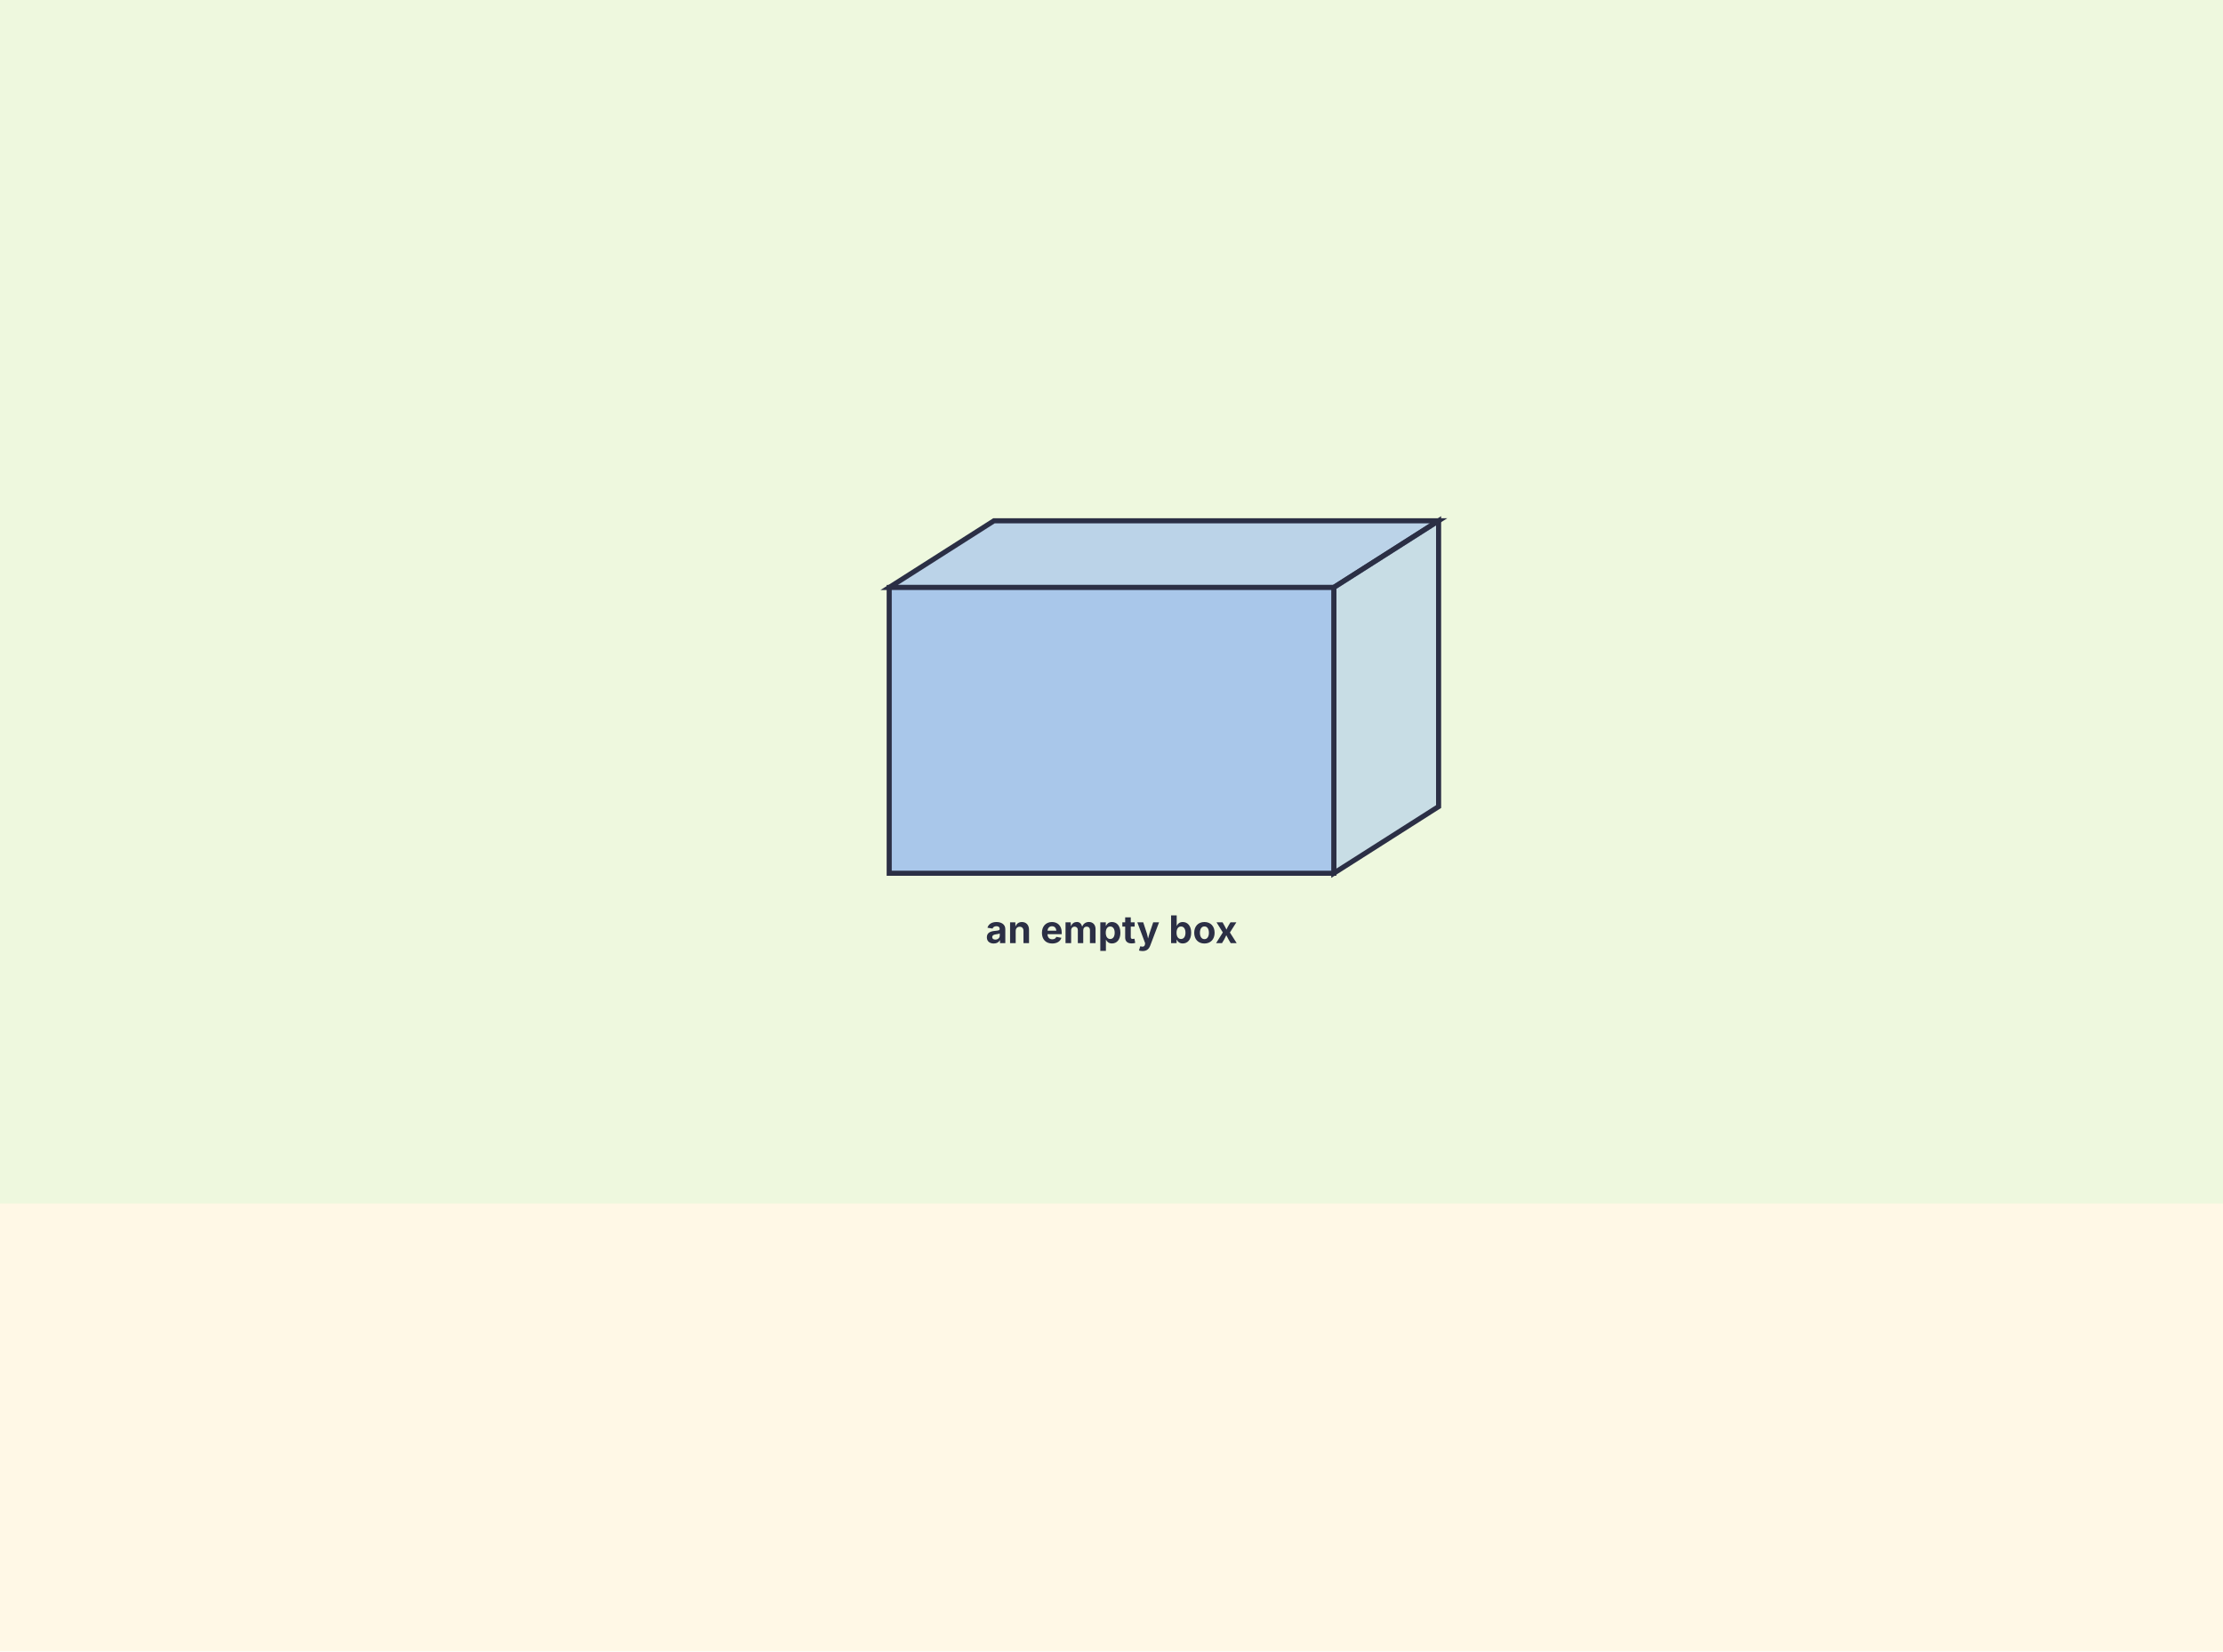
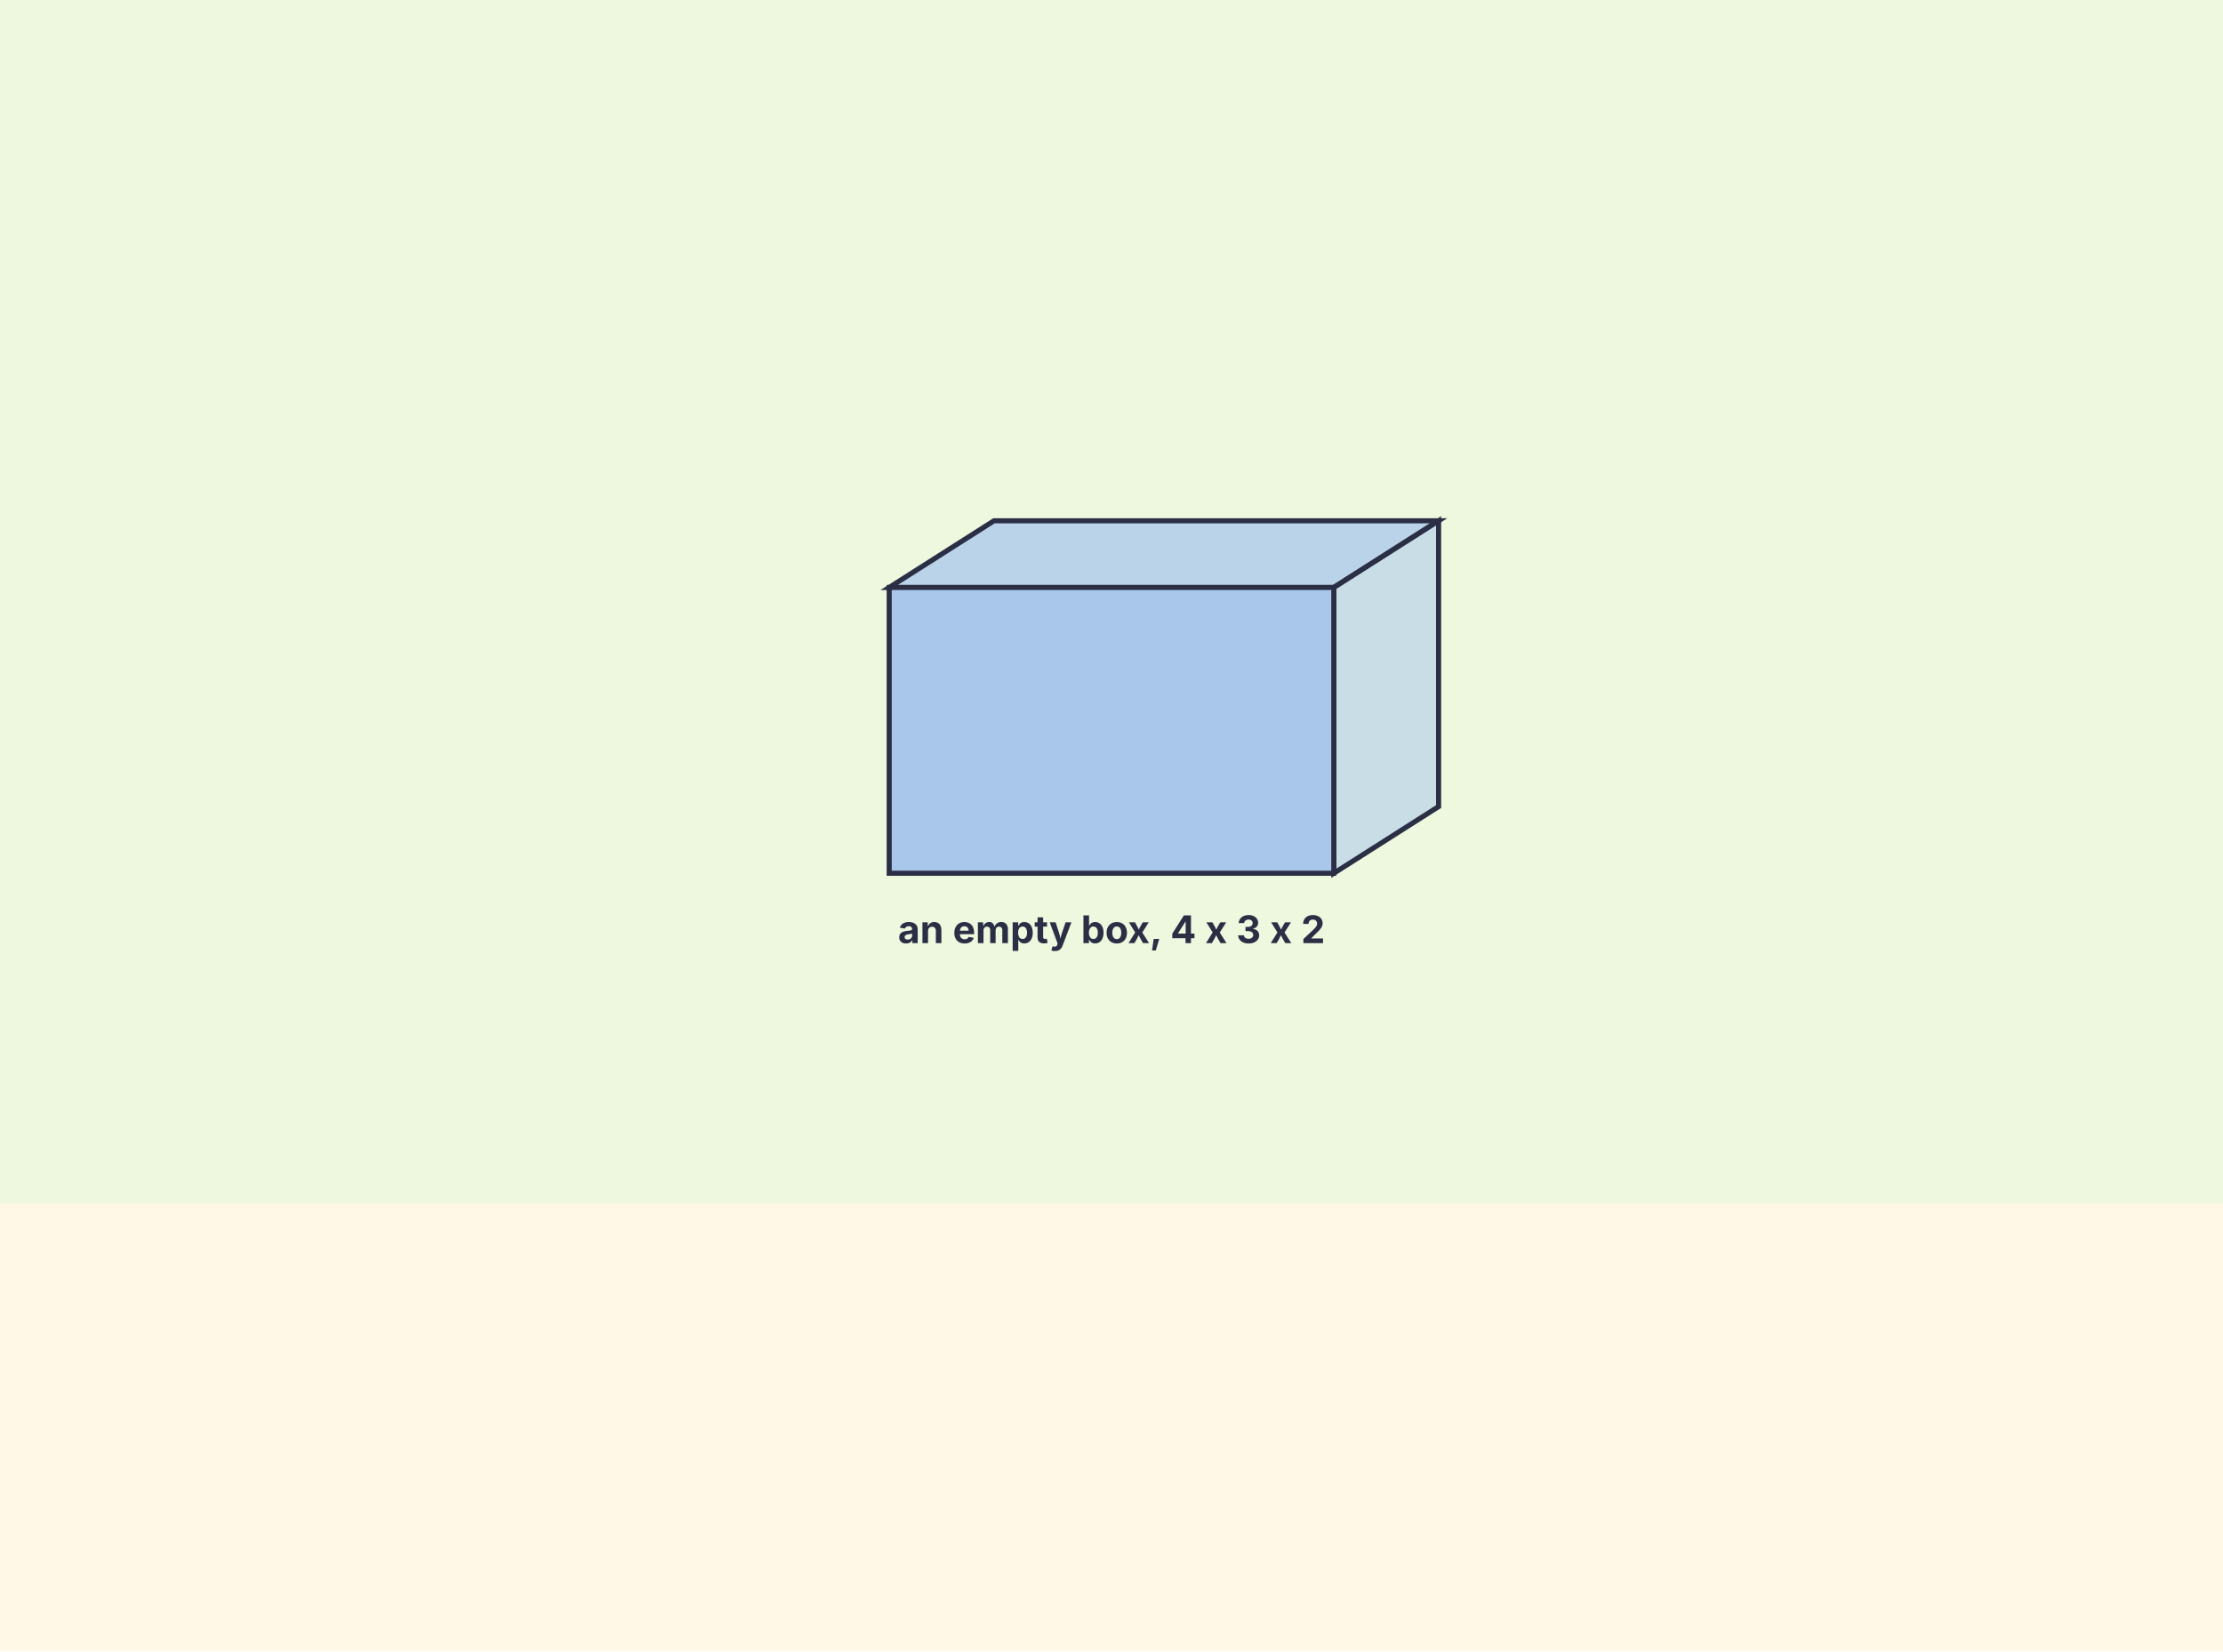
<svg xmlns="http://www.w3.org/2000/svg" viewBox="0 0 700 520">
  <rect width="700" height="520" fill="#eef8de" />
  <rect y="379" width="700" height="141" fill="#fff8e6" />
  <polygon points="313.0,164.0 453.0,164.0 420.0,185.0 280.0,185.0" fill="#a9c7ea" stroke="#2b2f45" stroke-width="1.6" fill-opacity="0.75" />
  <polygon points="420.0,185.0 453.0,164.0 453.0,254.0 420.0,275.0" fill="#a9c7ea" stroke="#2b2f45" stroke-width="1.6" fill-opacity="0.55" />
  <polygon points="280.0,185.0 420.0,185.0 420.0,275.0 280.0,275.0" fill="#a9c7ea" stroke="#2b2f45" stroke-width="1.6" fill-opacity="1.0" />
-   <text x="350" y="297.0" text-anchor="middle" font-family="Inter,Arial,sans-serif" font-size="12" font-weight="700" fill="#2b2f45">an empty box</text>
+   <text x="350" y="297.0" text-anchor="middle" font-family="Inter,Arial,sans-serif" font-size="12" font-weight="700" fill="#2b2f45">an empty box, 4 x 3 x 2</text>
</svg>
